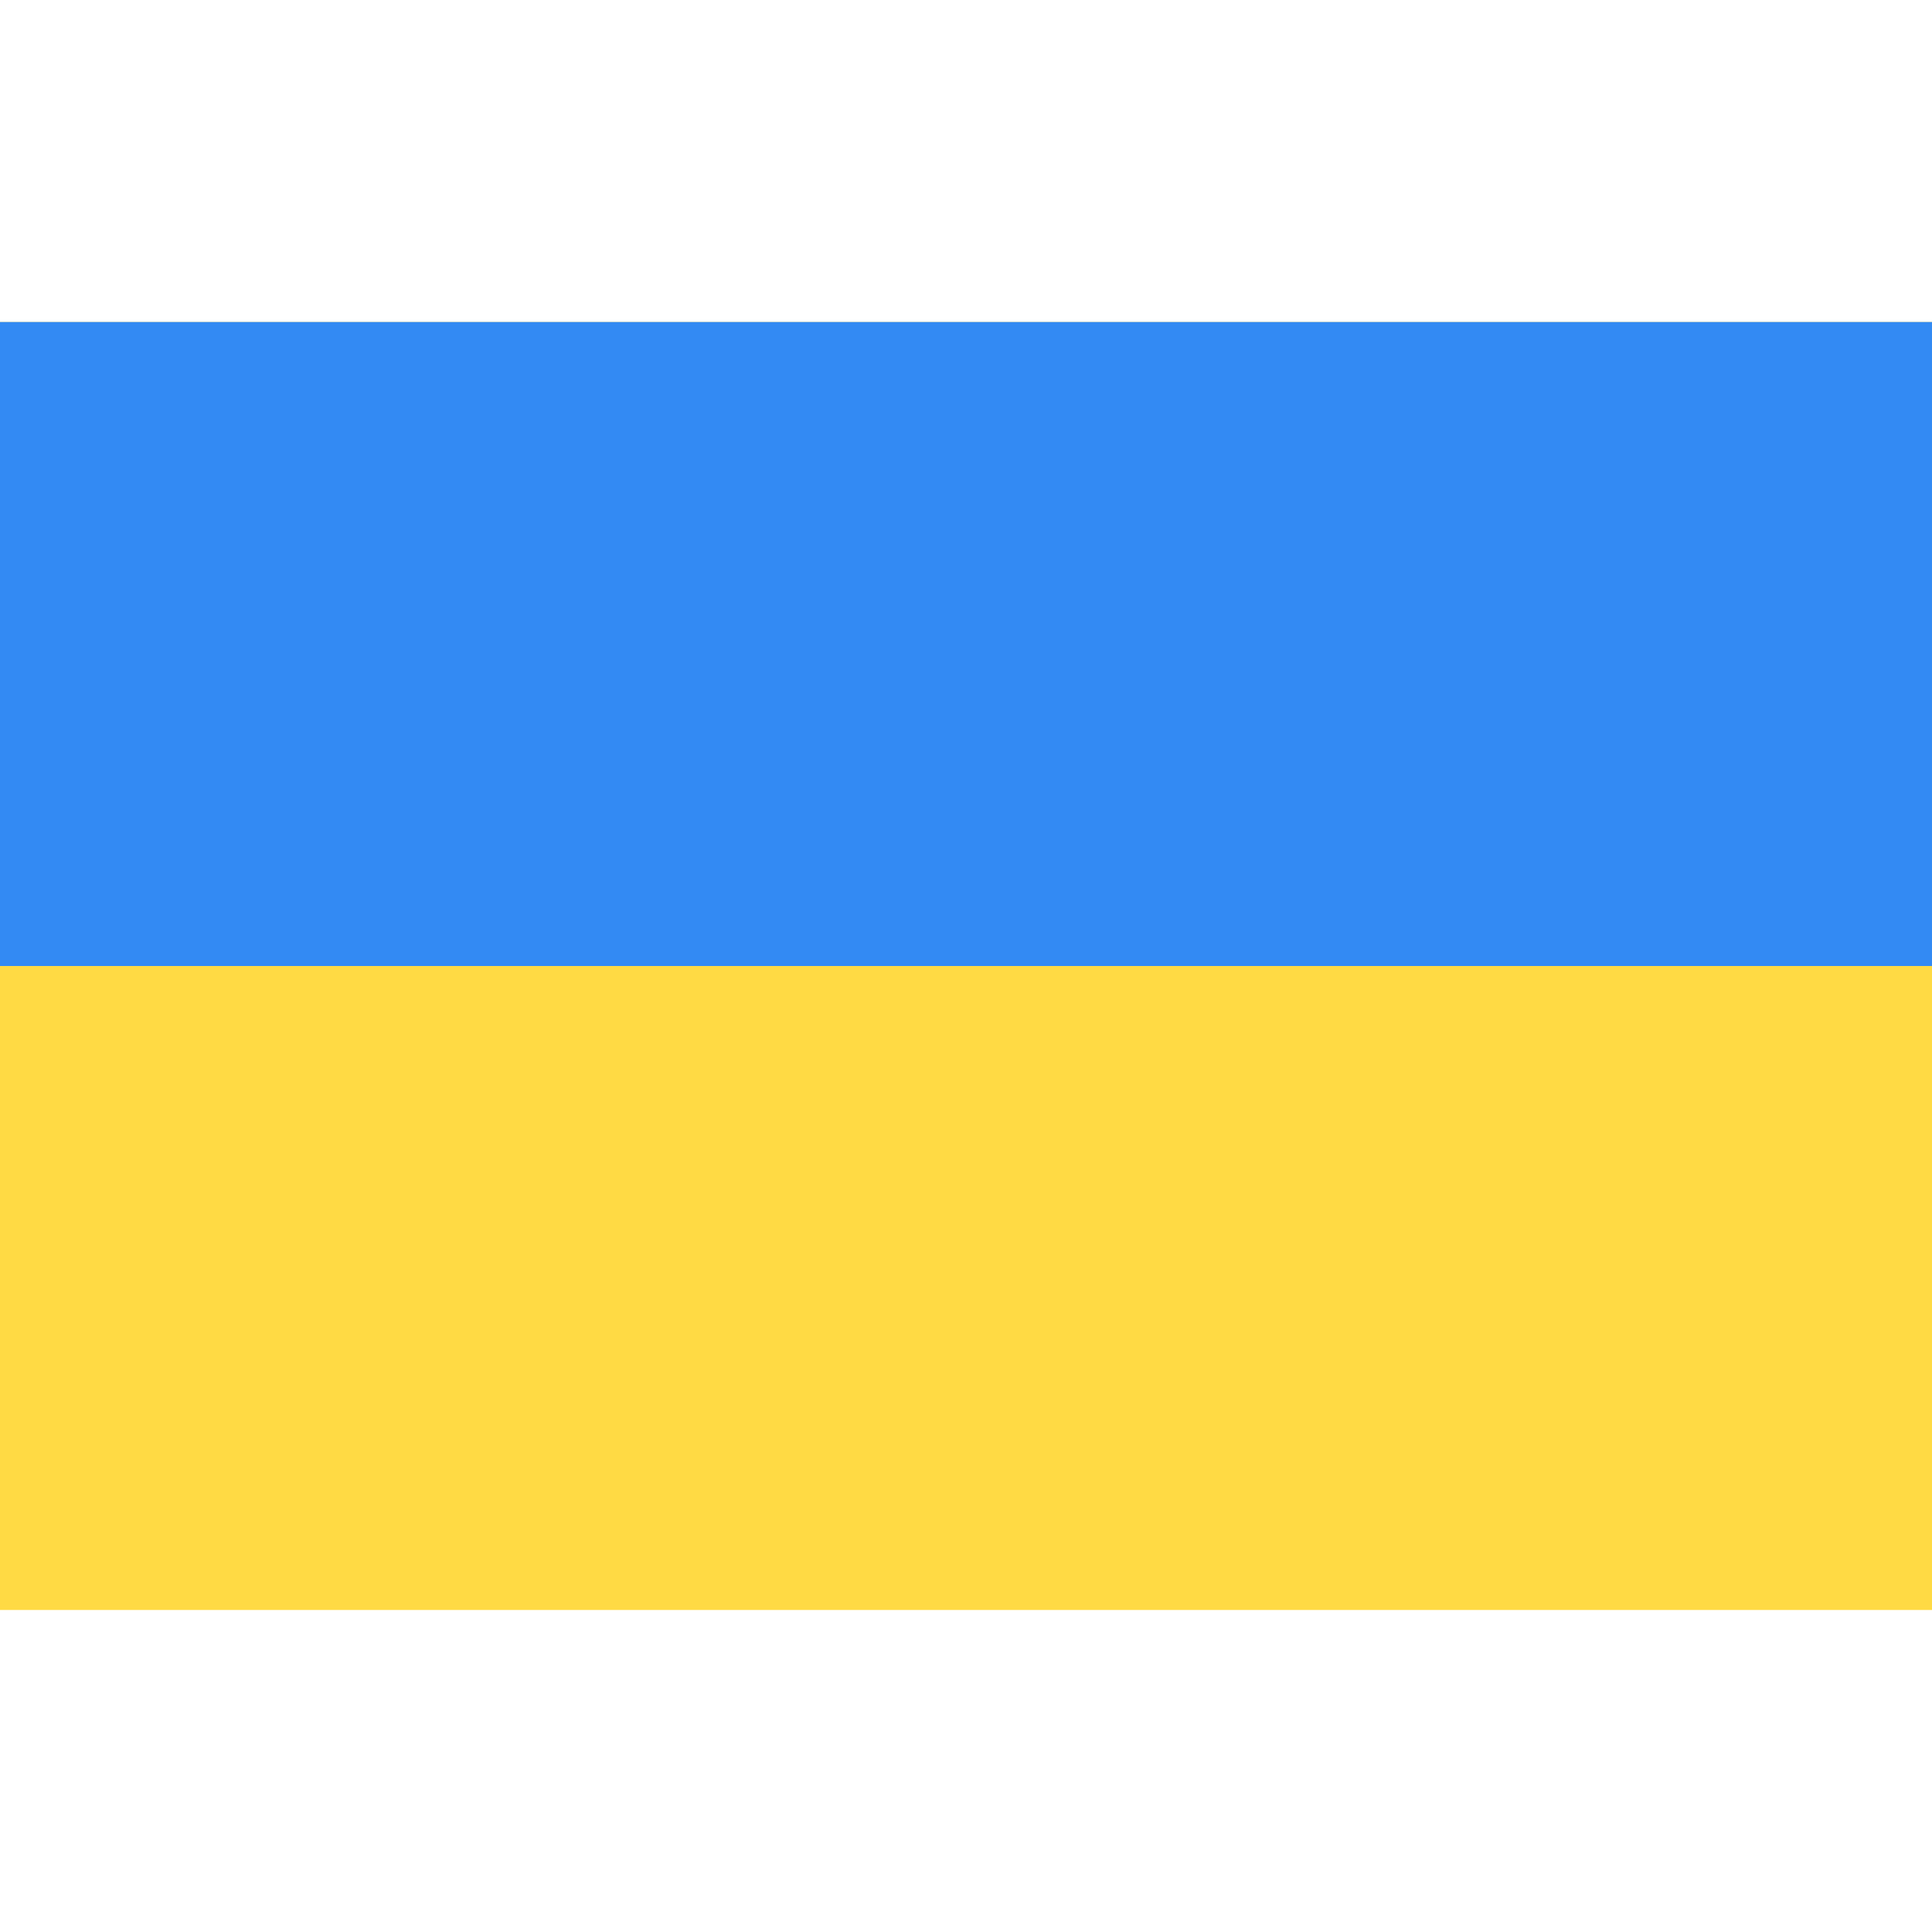
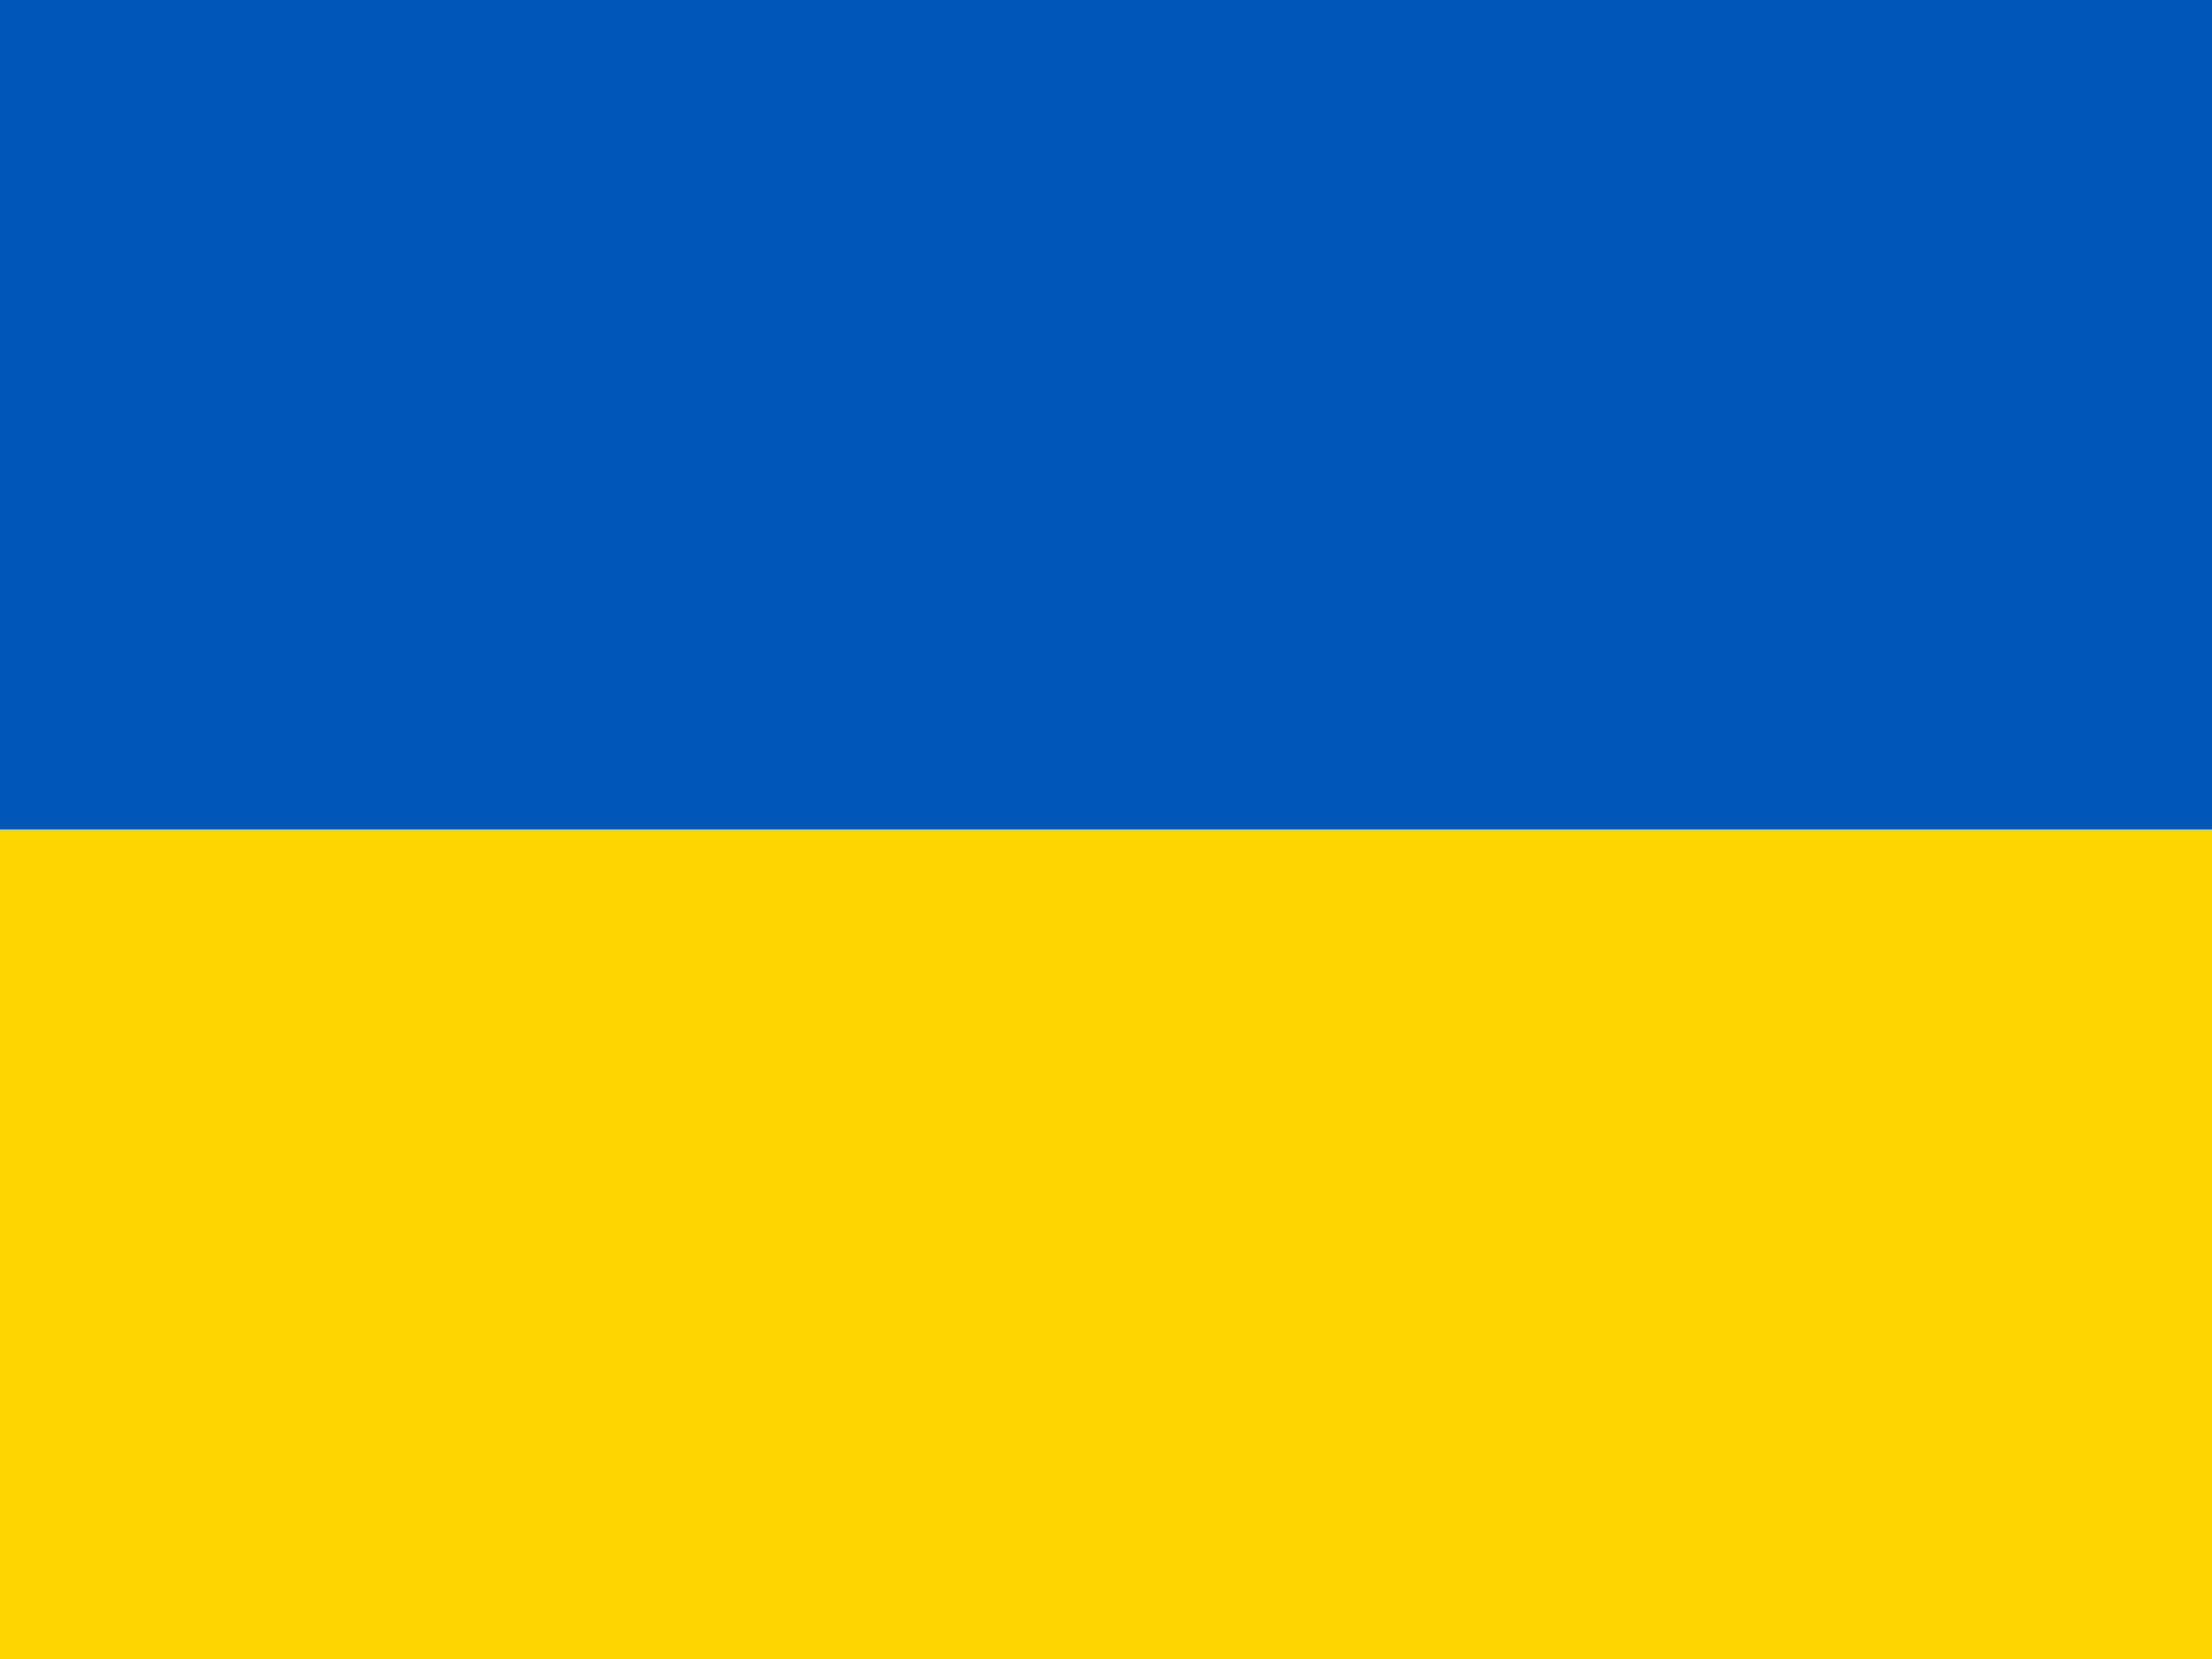
- <svg xmlns="http://www.w3.org/2000/svg" version="1.1" id="Capa_1" x="0px" y="0px" viewBox="0 0 512 512" style="enable-background:new 0 0 512 512;" xml:space="preserve">
-   <rect y="85.337" style="fill:#FFDA44;" width="512" height="341.326" />
-   <rect y="85.337" style="fill:#338AF3;" width="512" height="170.663" />
+ <svg xmlns="http://www.w3.org/2000/svg" id="flag-icons-ua" viewBox="0 0 640 480">
+   <g fill-rule="evenodd" stroke-width="1pt">
+     <path fill="gold" d="M0 0h640v480H0z" />
+     <path fill="#0057b8" d="M0 0h640v240H0z" />
+   </g>
</svg>
